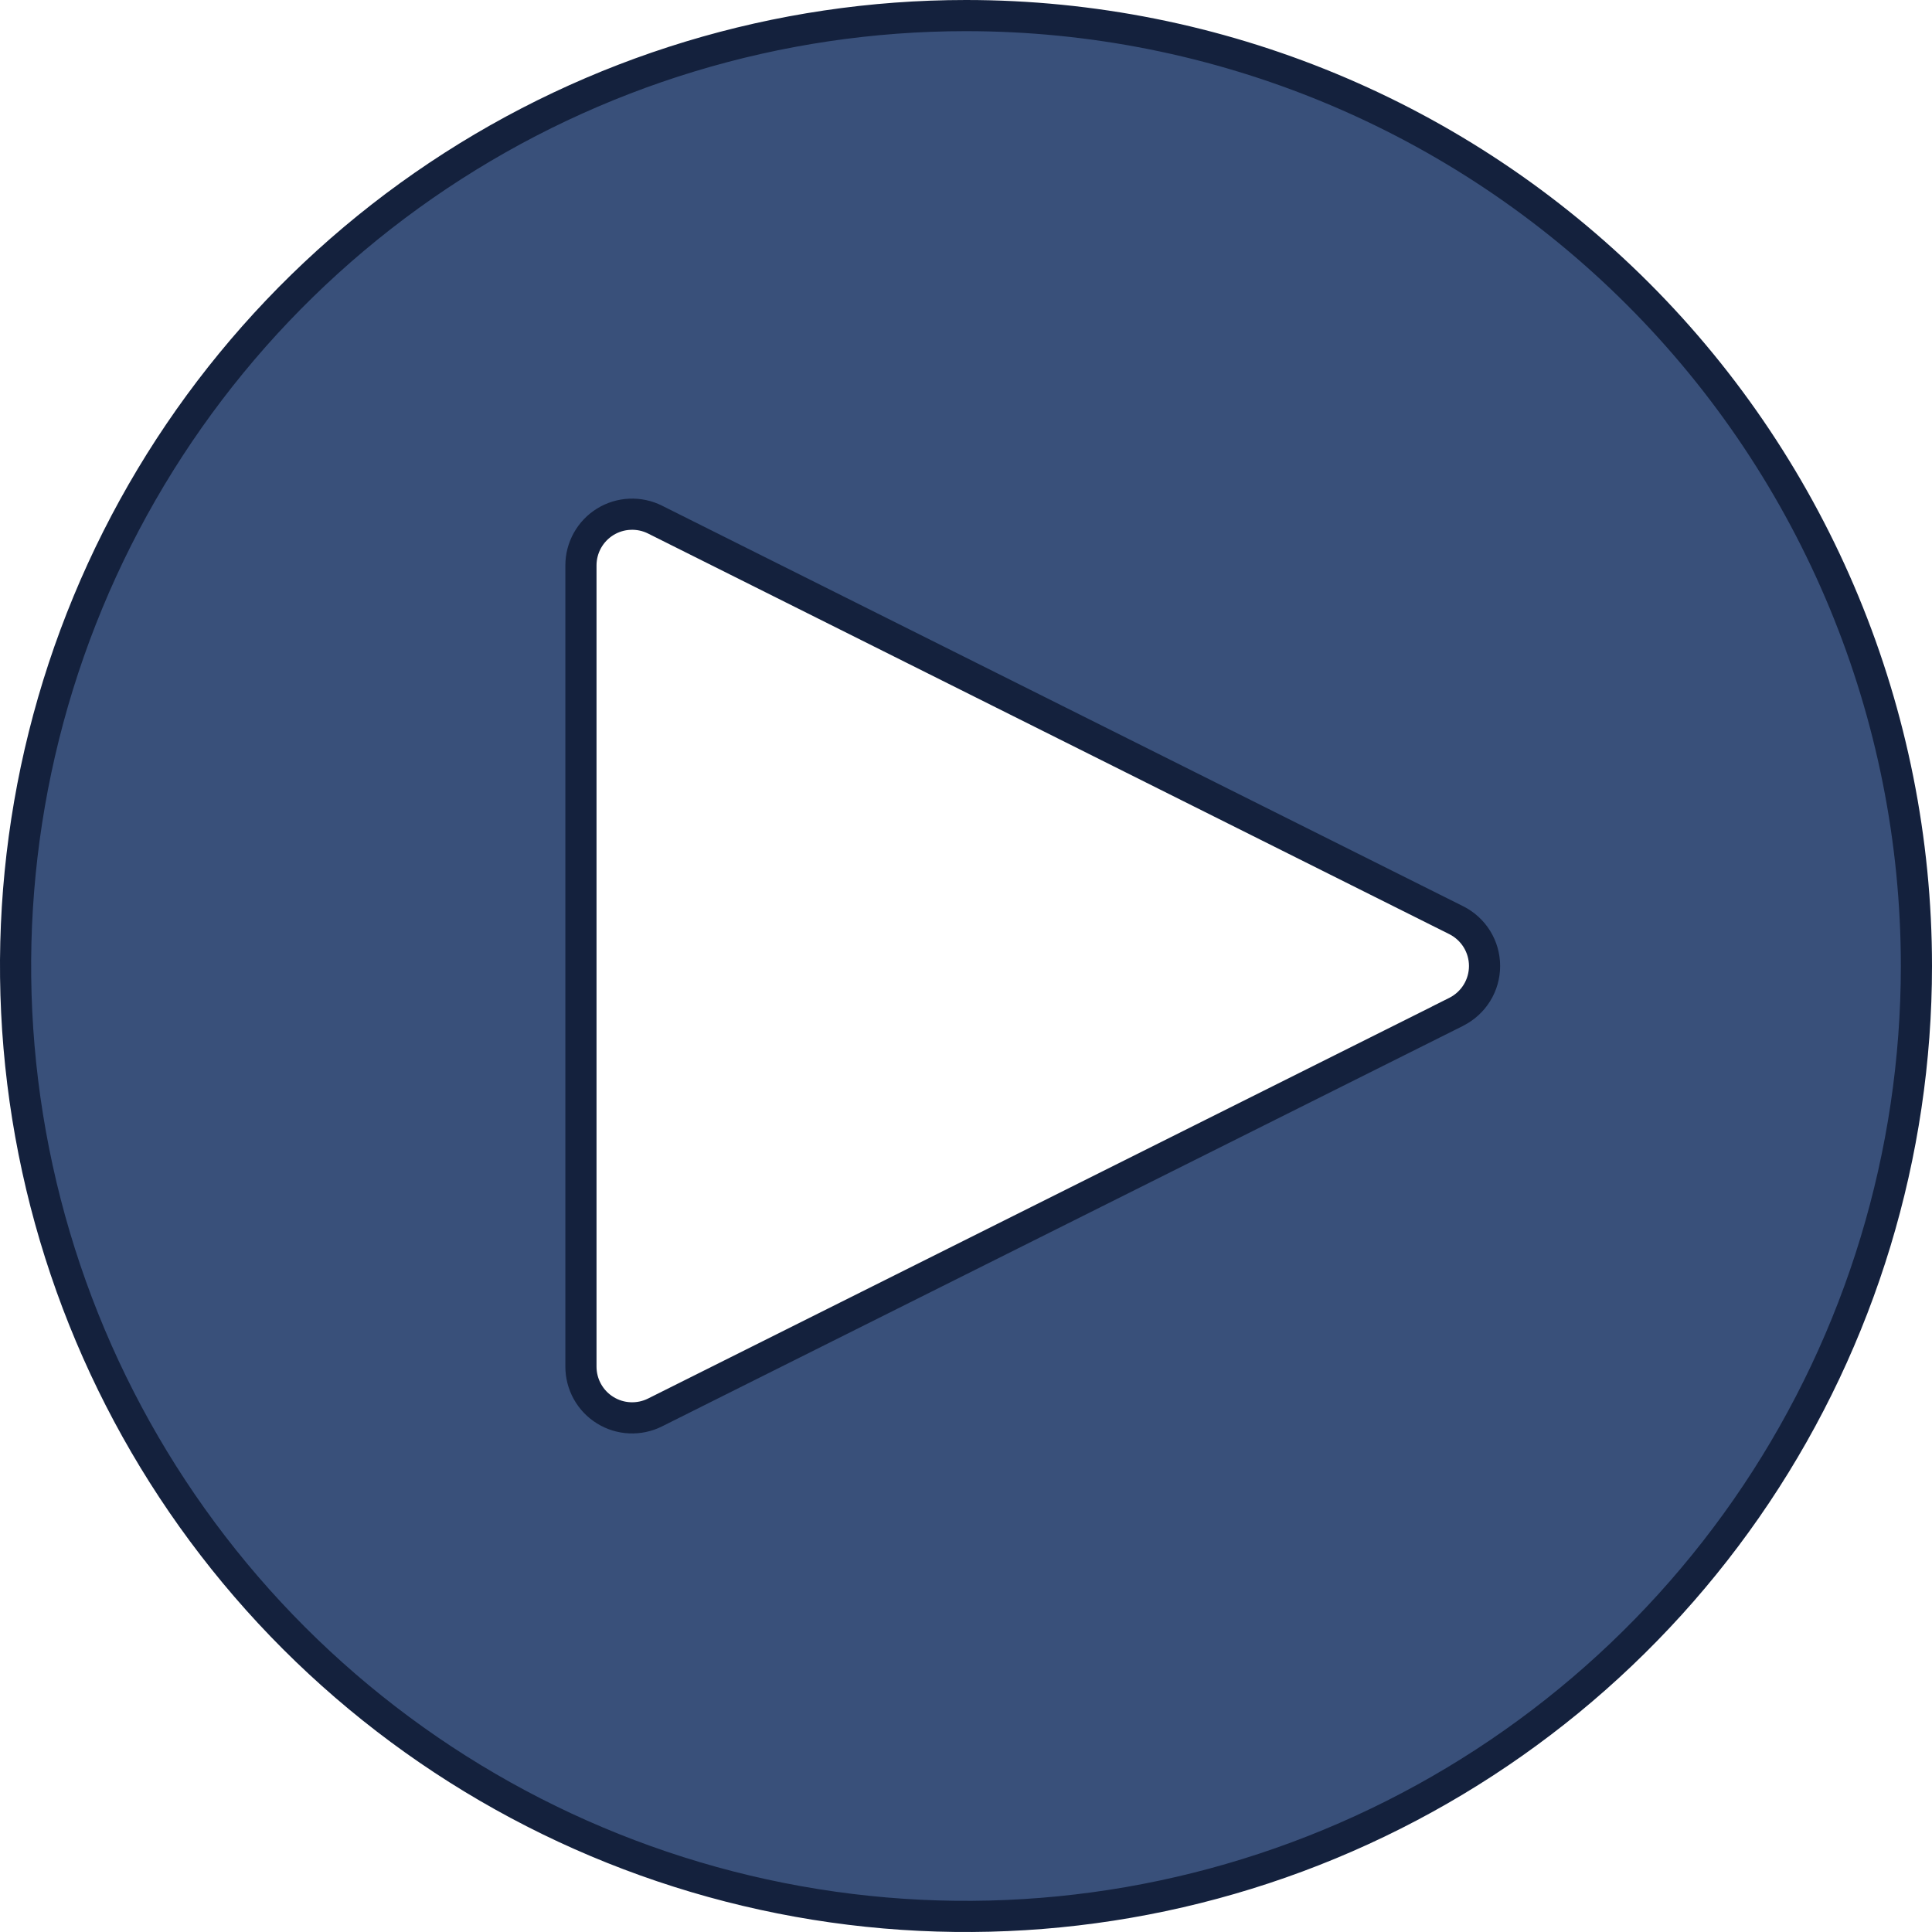
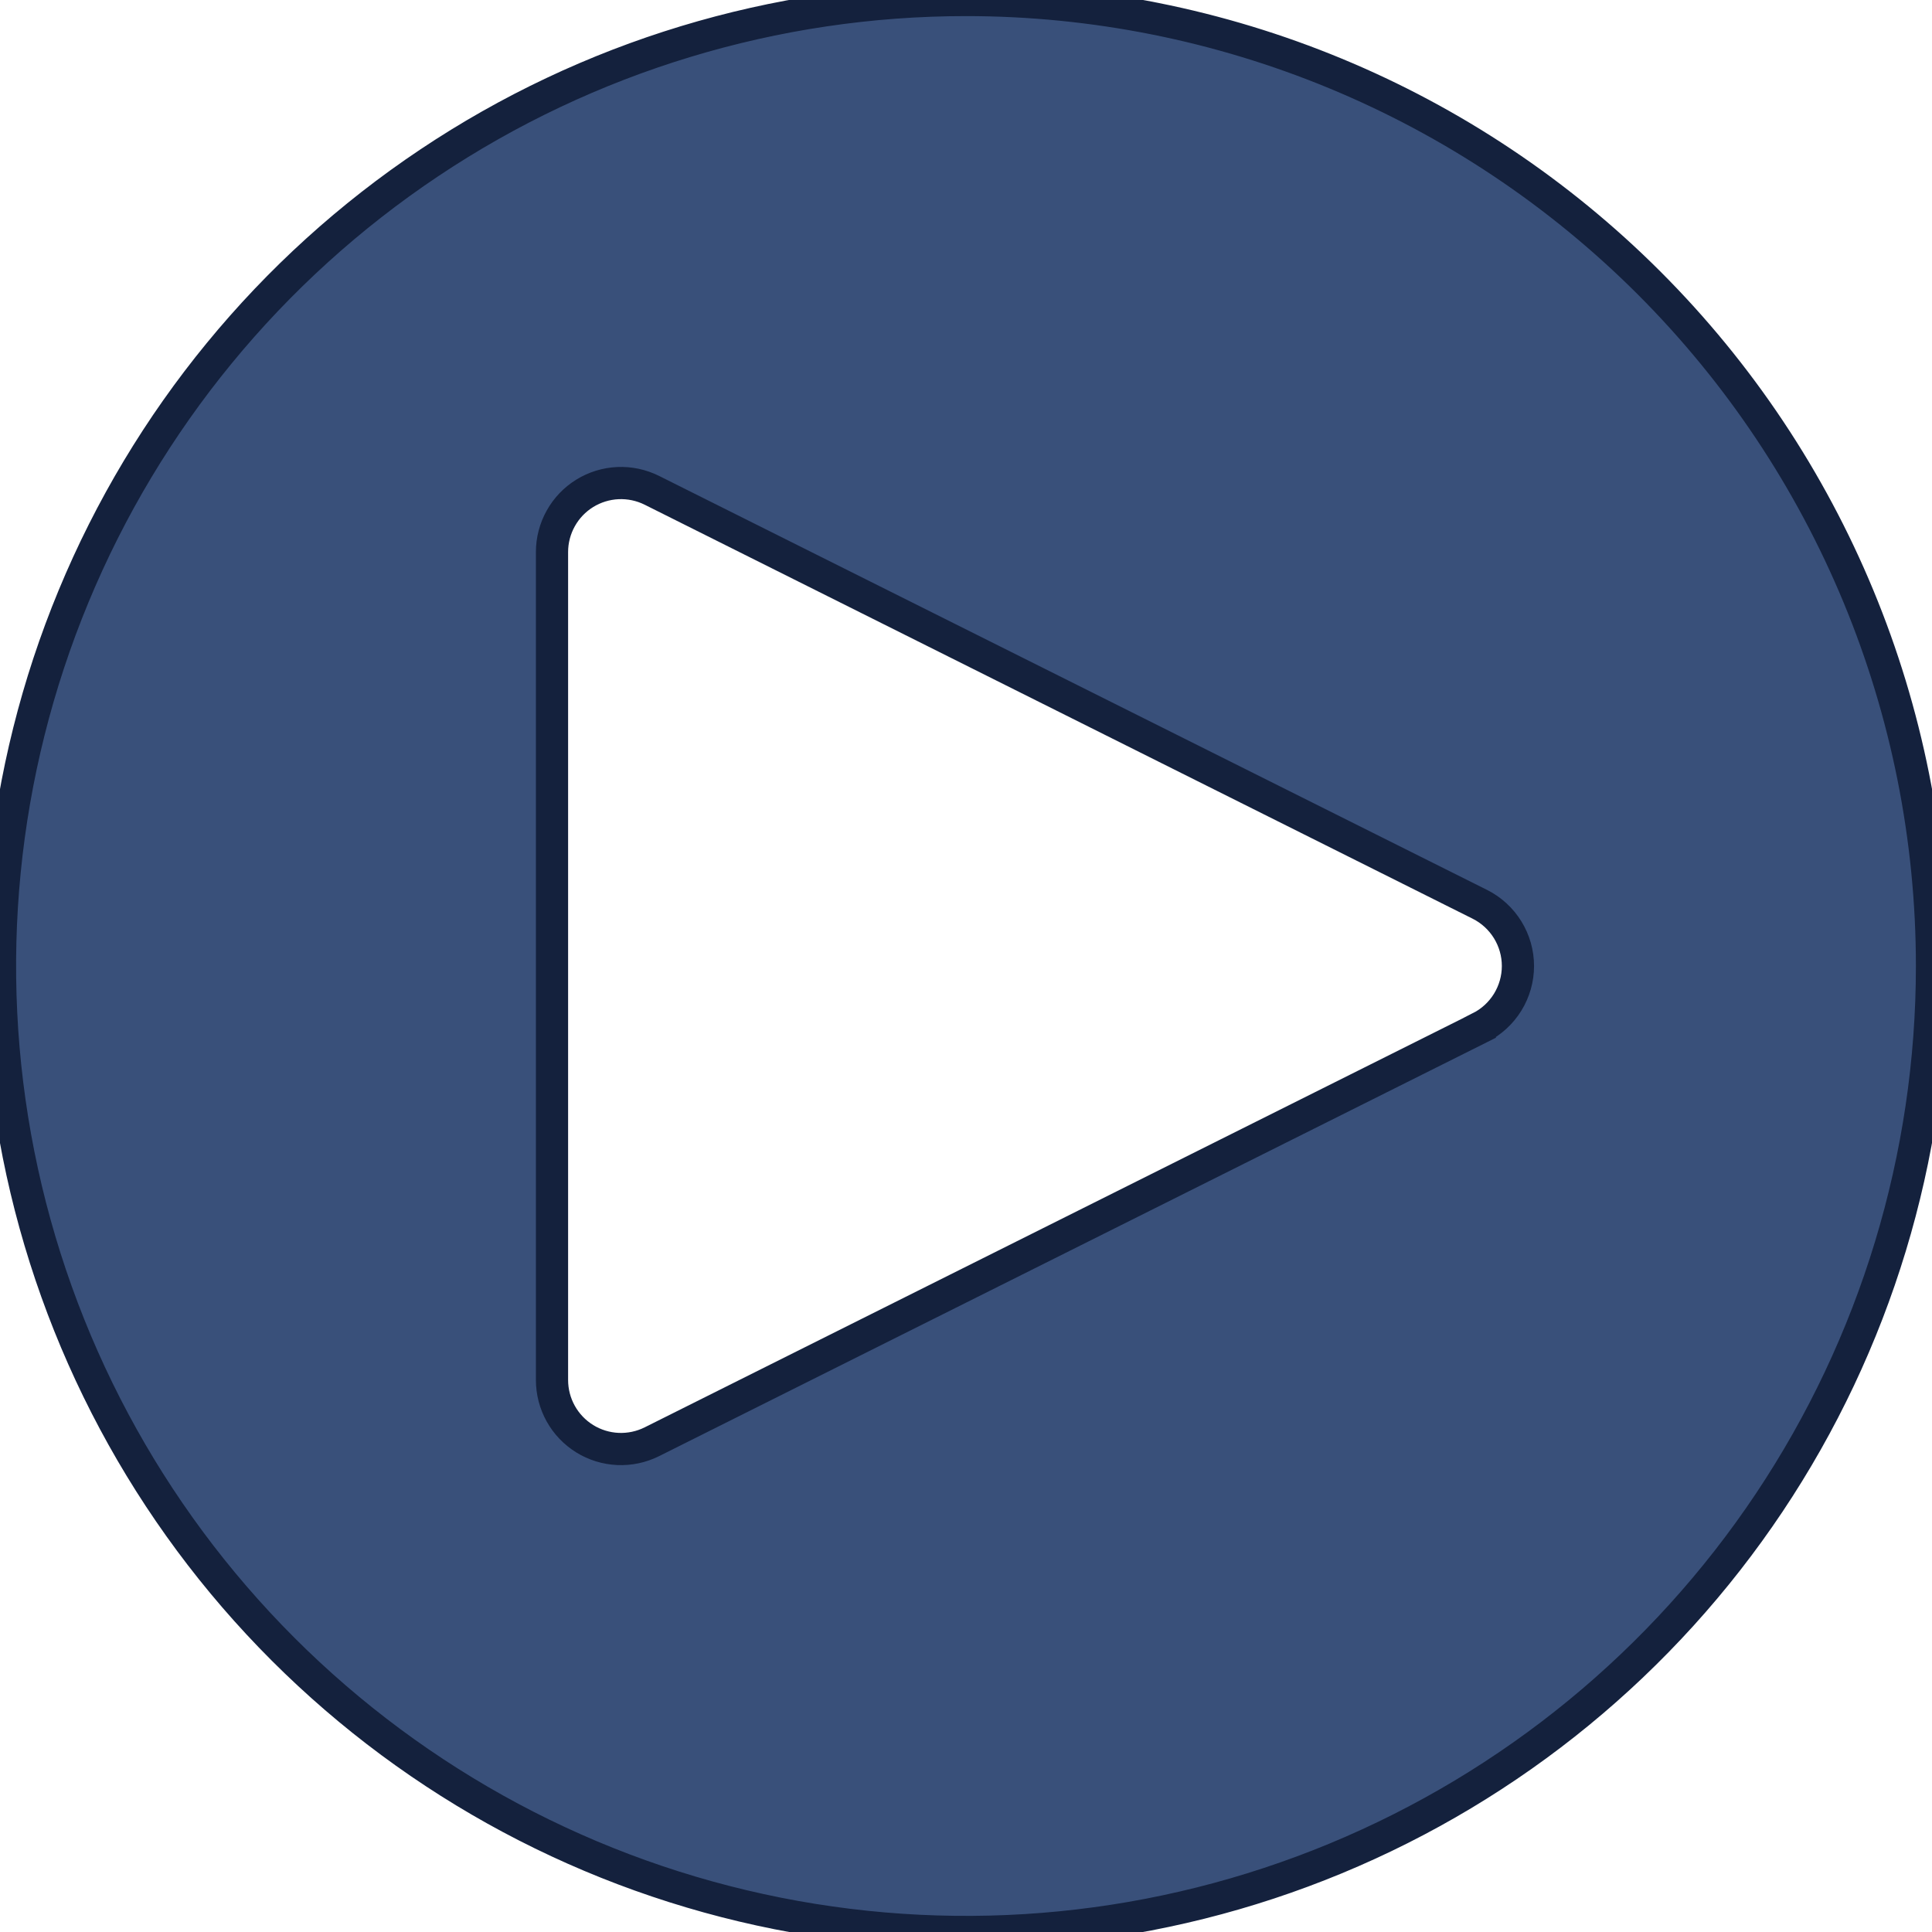
- <svg xmlns="http://www.w3.org/2000/svg" width="62" height="62" viewBox="0 0 62 62" fill="none">
-   <path d="M18.643 43.857V43.857V18.143C18.643 17.863 18.715 17.588 18.851 17.343C18.988 17.099 19.184 16.893 19.422 16.746C19.66 16.599 19.932 16.515 20.212 16.503C20.491 16.49 20.77 16.549 21.02 16.674C21.02 16.674 21.02 16.674 21.02 16.674L46.734 29.531C47.006 29.668 47.236 29.878 47.396 30.137C47.556 30.396 47.641 30.695 47.641 31C47.641 31.305 47.556 31.604 47.396 31.863C47.236 32.122 47.006 32.332 46.734 32.469L46.458 32.607V32.609L21.02 45.328C21.02 45.328 21.02 45.328 21.02 45.328C20.77 45.453 20.491 45.512 20.211 45.499C19.932 45.487 19.66 45.403 19.422 45.255C19.183 45.108 18.987 44.902 18.851 44.658C18.714 44.413 18.643 44.137 18.643 43.857ZM31 0.5C24.968 0.5 19.071 2.289 14.055 5.64C9.039 8.992 5.13 13.755 2.822 19.328C0.513 24.901 -0.091 31.034 1.086 36.95C2.263 42.867 5.168 48.301 9.433 52.567C13.699 56.832 19.133 59.737 25.05 60.914C30.966 62.091 37.099 61.487 42.672 59.178C48.245 56.87 53.008 52.961 56.36 47.945C59.711 42.929 61.5 37.032 61.5 31C61.5 22.911 58.287 15.153 52.567 9.433C46.847 3.713 39.089 0.5 31 0.5Z" fill="#39507A" stroke="#14213D" />
+ <svg xmlns="http://www.w3.org/2000/svg" width="60" height="60" viewBox="0 0 60 60" fill="none">
+   <path d="M30 0C24.067 0 18.266 1.759 13.333 5.056C8.399 8.352 4.554 13.038 2.284 18.52C0.013 24.001 -0.581 30.033 0.576 35.853C1.734 41.672 4.591 47.018 8.787 51.213C12.982 55.409 18.328 58.266 24.147 59.423C29.967 60.581 35.999 59.987 41.48 57.716C46.962 55.446 51.648 51.601 54.944 46.667C58.24 41.734 60 35.933 60 30C60 22.044 56.839 14.413 51.213 8.787C45.587 3.161 37.956 0 30 0ZM45.958 31.918L20.244 44.775C19.917 44.938 19.554 45.015 19.189 44.999C18.824 44.982 18.469 44.873 18.159 44.681C17.848 44.488 17.591 44.22 17.414 43.901C17.236 43.582 17.143 43.222 17.143 42.857V17.143C17.143 16.778 17.237 16.419 17.415 16.1C17.592 15.781 17.849 15.513 18.159 15.321C18.47 15.129 18.825 15.02 19.189 15.003C19.554 14.987 19.917 15.064 20.244 15.227L45.958 28.084C46.313 28.262 46.612 28.536 46.821 28.874C47.03 29.213 47.141 29.602 47.141 30C47.141 30.398 47.03 30.787 46.821 31.126C46.612 31.464 46.313 31.738 45.958 31.916V31.918Z" fill="#39507A" />
+   <path d="M30 0C24.067 0 18.266 1.759 13.333 5.056C8.399 8.352 4.554 13.038 2.284 18.52C0.013 24.001 -0.581 30.033 0.576 35.853C1.734 41.672 4.591 47.018 8.787 51.213C12.982 55.409 18.328 58.266 24.147 59.423C29.967 60.581 35.999 59.987 41.48 57.716C46.962 55.446 51.648 51.601 54.944 46.667C58.24 41.734 60 35.933 60 30C60 22.044 56.839 14.413 51.213 8.787C45.587 3.161 37.956 0 30 0ZM45.958 31.918L20.244 44.775C19.917 44.938 19.554 45.015 19.189 44.999C18.824 44.982 18.469 44.873 18.159 44.681C17.848 44.488 17.591 44.22 17.414 43.901C17.236 43.582 17.143 43.222 17.143 42.857V17.143C17.143 16.778 17.237 16.419 17.415 16.1C17.592 15.781 17.849 15.513 18.159 15.321C18.47 15.129 18.825 15.02 19.189 15.003C19.554 14.987 19.917 15.064 20.244 15.227L45.958 28.084C46.313 28.262 46.612 28.536 46.821 28.874C47.03 29.213 47.141 29.602 47.141 30C47.141 30.398 47.03 30.787 46.821 31.126C46.612 31.464 46.313 31.738 45.958 31.916V31.918Z" stroke="#14213D" />
</svg>
